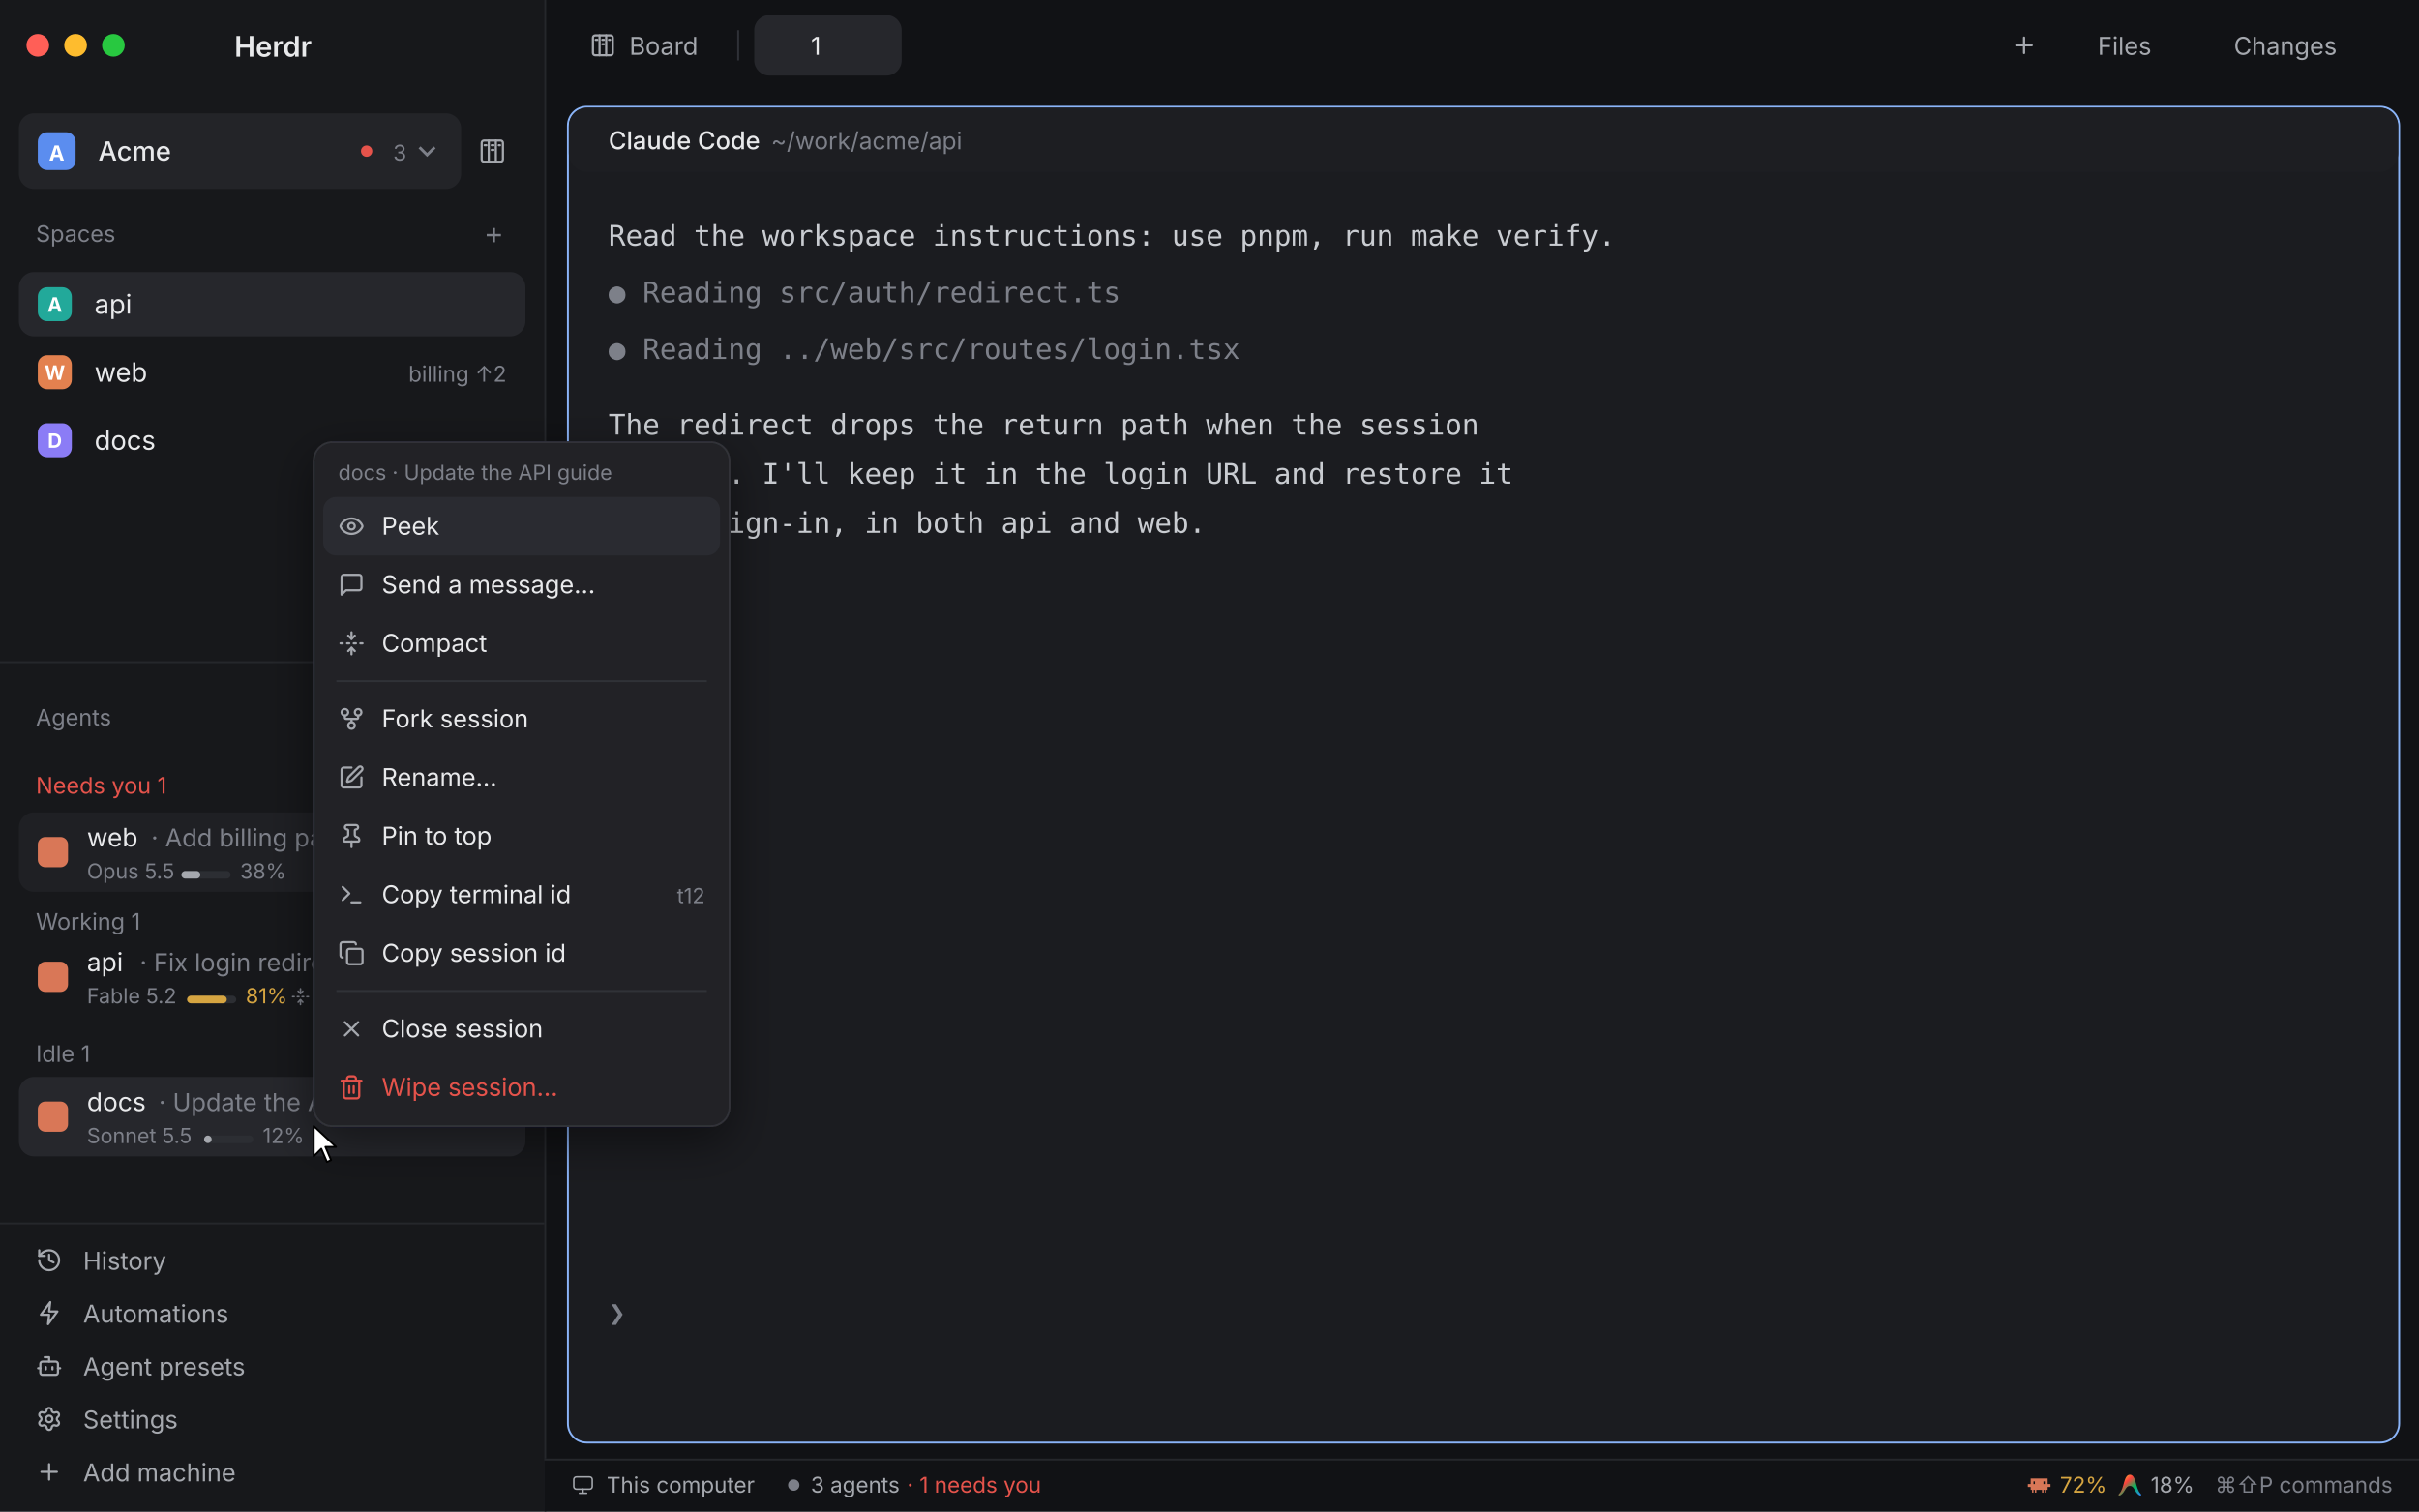
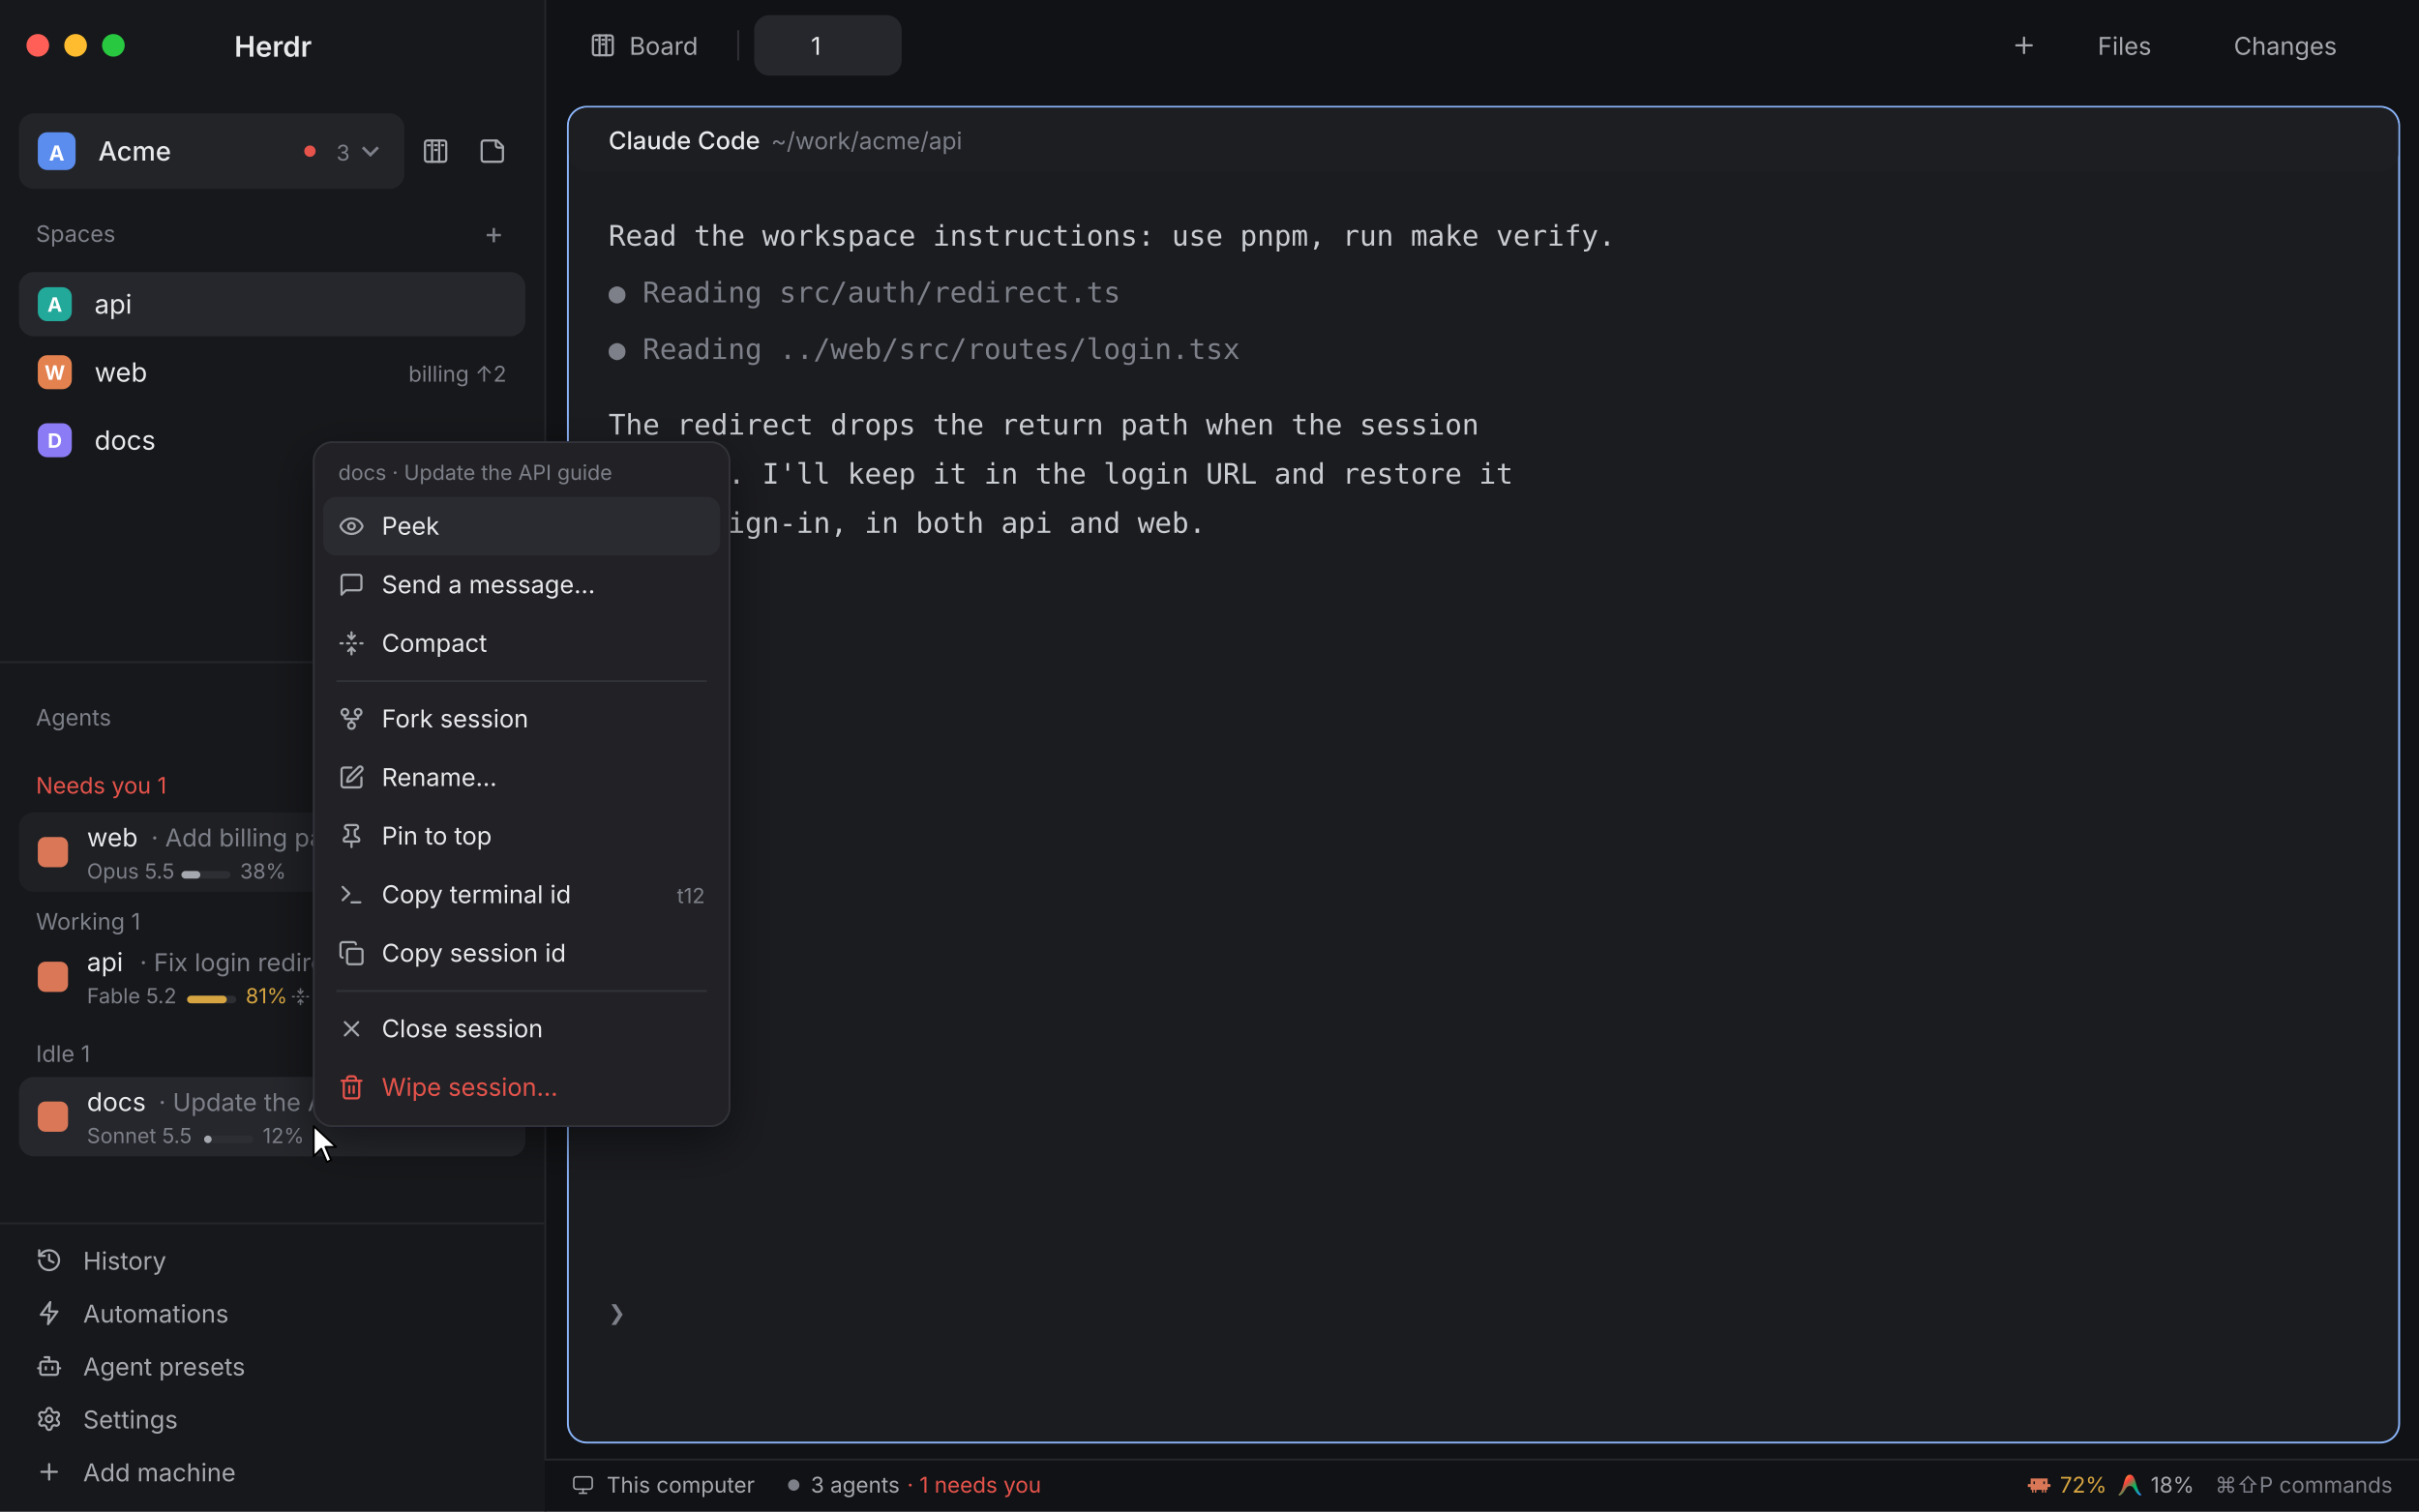
<svg xmlns="http://www.w3.org/2000/svg" width="1280" height="800" viewBox="0 0 1280 800" font-family="Geist, -apple-system, 'Helvetica Neue', sans-serif">
  <defs>
    <filter id="shadow" x="-20%" y="-20%" width="140%" height="140%">
      <feDropShadow dx="0" dy="8" stdDeviation="12" flood-color="#000" flood-opacity="0.45" />
    </filter>
  </defs>
  <rect width="1280" height="800" fill="#111215" />
  <rect width="288" height="800" fill="#17181b" />
  <rect x="288" width="1" height="800" fill="#25272b" />
  <circle cx="20" cy="24" r="6" fill="#ff5f57" />
  <circle cx="40" cy="24" r="6" fill="#febc2e" />
  <circle cx="60" cy="24" r="6" fill="#28c840" />
  <text x="124" y="30" fill="#e8e9eb" font-size="15" font-weight="600">Herdr</text>
-   <rect x="10" y="60" width="234" height="40" rx="8" fill="#232428" />
+   <rect x="10" y="60" width="204" height="40" rx="8" fill="#232428" />
  <rect x="20" y="70" width="20" height="20" rx="5" fill="#5b8def" />
  <text x="30" y="85" fill="#fff" font-size="11" font-weight="700" text-anchor="middle">A</text>
  <text x="52" y="85" fill="#e8e9eb" font-size="14" font-weight="500">Acme</text>
-   <circle cx="194" cy="80" r="3" fill="#e5534b" />
-   <text x="208" y="85" fill="#7d8089" font-size="11.5">3</text>
-   <path d="M222 78 l4 4 l4 -4" stroke="#7d8089" stroke-width="1.5" fill="none" />
-   <g transform="translate(253 72.5) scale(0.625)" fill="none" stroke="#a5a8ae" stroke-width="1.87" stroke-linecap="round" stroke-linejoin="round">
+   <circle cx="164" cy="80" r="3" fill="#e5534b" />
+   <text x="178" y="85" fill="#7d8089" font-size="11.5">3</text>
+   <path d="M192 78 l4 4 l4 -4" stroke="#7d8089" stroke-width="1.5" fill="none" />
+   <g transform="translate(223 72.5) scale(0.625)" fill="none" stroke="#a5a8ae" stroke-width="1.87" stroke-linecap="round" stroke-linejoin="round">
    <rect x="3" y="3" width="18" height="18" rx="2" />
    <path d="M9 3v18" />
    <path d="M15 3v18" />
    <path d="M5.5 7h1.5" />
    <path d="M11.5 7h1.5" />
    <path d="M11.5 11h1.5" />
    <path d="M17.5 7h1" />
+   </g>
+   <g transform="translate(253 72.5) scale(0.625)" fill="none" stroke="#a5a8ae" stroke-width="1.87" stroke-linecap="round" stroke-linejoin="round">
+     <path d="M16 3H5a2 2 0 0 0-2 2v14a2 2 0 0 0 2 2h14a2 2 0 0 0 2-2V8Z" />
+     <path d="M15 3v4a2 2 0 0 0 2 2h4" />
  </g>
  <text x="19" y="128" fill="#7d8089" font-size="12">Spaces</text>
  <text x="256" y="129" fill="#7d8089" font-size="16">+</text>
  <rect x="10" y="144" width="268" height="34" rx="8" fill="#26272c" />
  <rect x="20" y="152" width="18" height="18" rx="5" fill="#22a99a" />
  <text x="29" y="165" fill="#fff" font-size="10.5" font-weight="700" text-anchor="middle">A</text>
  <text x="50" y="166" fill="#e8e9eb" font-size="14">api</text>
  <rect x="20" y="188" width="18" height="18" rx="5" fill="#e3814f" />
  <text x="29" y="201" fill="#fff" font-size="10.5" font-weight="700" text-anchor="middle">W</text>
  <text x="50" y="202" fill="#e8e9eb" font-size="14">web</text>
  <text x="268" y="202" fill="#7d8089" font-size="11.5" text-anchor="end">billing ↑2</text>
  <rect x="20" y="224" width="18" height="18" rx="5" fill="#8b7cf6" />
  <text x="29" y="237" fill="#fff" font-size="10.5" font-weight="700" text-anchor="middle">D</text>
  <text x="50" y="238" fill="#e8e9eb" font-size="14">docs</text>
  <rect y="350" width="288" height="1" fill="#25272b" />
  <text x="19" y="384" fill="#7d8089" font-size="12">Agents</text>
  <text x="19" y="420" fill="#e5534b" font-size="12">Needs you 1</text>
  <rect x="10" y="430" width="268" height="42" rx="8" fill="#1f2024" />
  <rect x="20" y="443" width="16" height="16" rx="4" fill="#d97757" />
  <text x="46" y="448" fill="#e8e9eb" font-size="13.5">web</text>
  <text x="80" y="448" fill="#7d8089" font-size="13">· Add billing page</text>
  <text x="46" y="465" fill="#7d8089" font-size="11">Opus 5.5</text>
  <rect x="96" y="461" width="26" height="4" rx="2" fill="#2c2e33" />
  <rect x="96" y="461" width="10" height="4" rx="2" fill="#a5a8ae" />
  <text x="127" y="465" fill="#7d8089" font-size="11">38%</text>
  <text x="19" y="492" fill="#7d8089" font-size="12">Working 1</text>
  <rect x="20" y="509" width="16" height="16" rx="4" fill="#d97757" />
  <text x="46" y="514" fill="#e8e9eb" font-size="13.5">api</text>
  <text x="74" y="514" fill="#7d8089" font-size="13">· Fix login redirect</text>
  <text x="46" y="531" fill="#7d8089" font-size="11">Fable 5.2</text>
  <rect x="99" y="527" width="26" height="4" rx="2" fill="#2c2e33" />
  <rect x="99" y="527" width="21" height="4" rx="2" fill="#d6a541" />
  <text x="130" y="531" fill="#d6a541" font-size="11">81%</text>
  <g transform="translate(154 522.5) scale(0.4167)" fill="none" stroke="#7d8089" stroke-width="2" stroke-linecap="round" stroke-linejoin="round">
    <path d="M12 22v-6" />
    <path d="M12 8V2" />
    <path d="M4 12H2" />
    <path d="M10 12H8" />
    <path d="M16 12h-2" />
    <path d="M22 12h-2" />
    <path d="m15 19-3-3-3 3" />
    <path d="m15 5-3 3-3-3" />
  </g>
  <text x="166" y="531" fill="#7d8089" font-size="11">1</text>
  <text x="19" y="562" fill="#7d8089" font-size="12">Idle 1</text>
  <rect x="10" y="570" width="268" height="42" rx="8" fill="#26272c" />
  <rect x="20" y="583" width="16" height="16" rx="4" fill="#d97757" />
  <text x="46" y="588" fill="#e8e9eb" font-size="13.5">docs</text>
  <text x="84" y="588" fill="#7d8089" font-size="13">· Update the API guide</text>
  <text x="46" y="605" fill="#7d8089" font-size="11">Sonnet 5.5</text>
  <rect x="108" y="601" width="26" height="4" rx="2" fill="#2c2e33" />
  <rect x="108" y="601" width="4" height="4" rx="2" fill="#a5a8ae" />
  <text x="139" y="605" fill="#7d8089" font-size="11">12%</text>
  <rect y="647" width="288" height="1" fill="#25272b" />
  <g transform="translate(19 660) scale(0.5833)" fill="none" stroke="#a5a8ae" stroke-width="2.00" stroke-linecap="round" stroke-linejoin="round">
    <path d="M3 12a9 9 0 1 0 9-9 9.75 9.75 0 0 0-6.74 2.74L3 8" />
    <path d="M3 3v5h5" />
    <path d="M12 7v5l4 2" />
  </g>
  <text x="44" y="672" fill="#a5a8ae" font-size="13">History</text>
  <g transform="translate(19 688) scale(0.5833)" fill="none" stroke="#a5a8ae" stroke-width="2.00" stroke-linecap="round" stroke-linejoin="round">
    <path d="M13 2 4.5 13.5H12L11 22l8.5-11.5H12z" />
  </g>
  <text x="44" y="700" fill="#a5a8ae" font-size="13">Automations</text>
  <g transform="translate(19 716) scale(0.5833)" fill="none" stroke="#a5a8ae" stroke-width="2.00" stroke-linecap="round" stroke-linejoin="round">
    <path d="M12 8V4H8" />
    <rect width="16" height="12" x="4" y="8" rx="2" />
    <path d="M2 14h2" />
    <path d="M20 14h2" />
    <path d="M15 13v2" />
    <path d="M9 13v2" />
  </g>
  <text x="44" y="728" fill="#a5a8ae" font-size="13">Agent presets</text>
  <g transform="translate(19 744) scale(0.5833)" fill="none" stroke="#a5a8ae" stroke-width="2.00" stroke-linecap="round" stroke-linejoin="round">
    <path d="M9.671 4.136a2.34 2.34 0 0 1 4.659 0 2.34 2.34 0 0 0 3.319 1.915 2.34 2.34 0 0 1 2.33 4.033 2.34 2.34 0 0 0 0 3.831 2.34 2.34 0 0 1-2.33 4.033 2.34 2.34 0 0 0-3.319 1.915 2.34 2.34 0 0 1-4.659 0 2.34 2.34 0 0 0-3.32-1.915 2.34 2.34 0 0 1-2.33-4.033 2.34 2.34 0 0 0 0-3.831A2.34 2.34 0 0 1 6.35 6.051a2.34 2.34 0 0 0 3.319-1.915" />
    <circle cx="12" cy="12" r="3" />
  </g>
  <text x="44" y="756" fill="#a5a8ae" font-size="13">Settings</text>
  <g transform="translate(19 772) scale(0.5833)" fill="none" stroke="#a5a8ae" stroke-width="2.00" stroke-linecap="round" stroke-linejoin="round">
    <path d="M5 12h14" />
    <path d="M12 5v14" />
  </g>
  <text x="44" y="784" fill="#a5a8ae" font-size="13">Add machine</text>
  <g transform="translate(312 17) scale(0.5833)" fill="none" stroke="#a5a8ae" stroke-width="2" stroke-linecap="round" stroke-linejoin="round">
    <rect x="3" y="3" width="18" height="18" rx="2" />
    <path d="M9 3v18" />
    <path d="M15 3v18" />
    <path d="M5.5 7h1.5" />
    <path d="M11.5 7h1.5" />
    <path d="M11.5 11h1.5" />
    <path d="M17.5 7h1" />
  </g>
  <text x="333" y="29" fill="#a5a8ae" font-size="13">Board</text>
  <rect x="390.1" y="16" width="1" height="16" fill="#2f3137" />
  <rect x="399.1" y="8" width="78" height="32" rx="8" fill="#26272c" />
  <text x="429.1" y="29" fill="#e8e9eb" font-size="13">1</text>
  <g transform="translate(1064 17) scale(0.5833)" fill="none" stroke="#a5a8ae" stroke-width="2.00" stroke-linecap="round" stroke-linejoin="round">
    <path d="M5 12h14" />
    <path d="M12 5v14" />
  </g>
  <text x="1110" y="29" fill="#a5a8ae" font-size="13">Files</text>
  <text x="1182" y="29" fill="#a5a8ae" font-size="13">Changes</text>
  <rect x="300.5" y="56.5" width="969" height="707" rx="10" fill="#1b1c20" stroke="#8ab4f8" />
  <rect x="301" y="57" width="968" height="34" rx="10" fill="#1d1e22" />
  <text x="322" y="79" fill="#e8e9eb" font-size="13" font-weight="500">Claude Code</text>
  <text x="408" y="79" fill="#7d8089" font-size="12.5">~/work/acme/api</text>
  <g font-family="'JetBrains Mono', Menlo, monospace" font-size="15" fill="#c9ccd1">
    <text x="322" y="130">Read the workspace instructions: use pnpm, run make verify.</text>
    <text x="322" y="160" fill="#7d8089">● Reading src/auth/redirect.ts</text>
    <text x="322" y="190" fill="#7d8089">● Reading ../web/src/routes/login.tsx</text>
    <text x="322" y="230">The redirect drops the return path when the session</text>
    <text x="322" y="256">expires. I'll keep it in the login URL and restore it</text>
    <text x="322" y="282">after sign-in, in both api and web.</text>
    <text x="322" y="700" fill="#7d8089">❯</text>
  </g>
  <rect x="288" y="772" width="992" height="28" fill="#111215" />
  <rect x="288" y="772" width="992" height="1" fill="#25272b" />
  <g transform="translate(302 779.5) scale(0.5417)" fill="none" stroke="#a5a8ae" stroke-width="1.5" stroke-linecap="round" stroke-linejoin="round">
    <rect x="3" y="4" width="18" height="12" rx="2.5" />
    <path d="M8.5 20h7M12 16v4" />
  </g>
  <text x="321" y="790" fill="#a5a8ae" font-size="11.5">This computer</text>
  <circle cx="420" cy="786" r="3" fill="#7d8089" />
  <text x="429" y="790" fill="#a5a8ae" font-size="11.5">3 agents</text>
  <text x="480" y="790" fill="#e5534b" font-size="11.5">· 1 needs you</text>
  <g transform="translate(1073 780) scale(0.5)" fill="#D97757">
    <path clip-rule="evenodd" d="M20.998 10.949H24v3.102h-3v3.028h-1.487V20H18v-2.921h-1.487V20H15v-2.921H9V20H7.488v-2.921H6V20H4.487v-2.921H3V14.05H0V10.95h3V5h17.998v5.949zM6 10.949h1.488V8.102H6v2.847zm10.51 0H18V8.102h-1.49v2.847z" fill-rule="evenodd" />
  </g>
  <text x="1090" y="790" fill="#d6a541" font-size="11.5">72%</text>
  <g transform="translate(1121 780) scale(0.5)">
    <defs>
      <linearGradient id="agy-grad" x1="0" y1="0" x2="1" y2="1">
        <stop offset="0" stop-color="#FFE432" />
        <stop offset=".35" stop-color="#FC413D" />
        <stop offset=".65" stop-color="#00B95C" />
        <stop offset="1" stop-color="#3186FF" />
      </linearGradient>
    </defs>
    <path d="M21.751 22.607c1.34 1.005 3.35.335 1.508-1.508C17.73 15.74 18.904 1 12.037 1 5.17 1 6.342 15.74.815 21.1c-2.01 2.009.167 2.511 1.507 1.506 5.192-3.517 4.857-9.714 9.715-9.714 4.857 0 4.522 6.197 9.714 9.715z" fill="url(#agy-grad)" />
  </g>
  <text x="1138" y="790" fill="#a5a8ae" font-size="11.5">18%</text>
  <text x="1266" y="790" fill="#7d8089" font-size="11.5" text-anchor="end">⌘⇧P  commands</text>
  <g filter="url(#shadow)">
    <rect x="166" y="234" width="220" height="362" rx="10" fill="#202125" stroke="#303237" />
  </g>
  <text x="179" y="254" fill="#7d8089" font-size="11">docs · Update the API guide</text>
  <rect x="171" y="263" width="210" height="31" rx="7" fill="#2a2b31" />
  <g transform="translate(179 271.5) scale(0.5833)" fill="none" stroke="#a5a8ae" stroke-width="2" stroke-linecap="round" stroke-linejoin="round">
    <path d="M2.062 12.348a1 1 0 0 1 0-.696 10.75 10.75 0 0 1 19.876 0 1 1 0 0 1 0 .696 10.75 10.75 0 0 1-19.876 0" />
    <circle cx="12" cy="12" r="3" />
  </g>
  <text x="202" y="283" fill="#e8e9eb" font-size="13">Peek</text>
  <g transform="translate(179 302.5) scale(0.5833)" fill="none" stroke="#a5a8ae" stroke-width="2" stroke-linecap="round" stroke-linejoin="round">
    <path d="M21 15a2 2 0 0 1-2 2H7l-4 4V5a2 2 0 0 1 2-2h14a2 2 0 0 1 2 2z" />
  </g>
  <text x="202" y="314" fill="#e8e9eb" font-size="13">Send a message…</text>
  <g transform="translate(179 333.5) scale(0.5833)" fill="none" stroke="#a5a8ae" stroke-width="2" stroke-linecap="round" stroke-linejoin="round">
    <path d="M12 22v-6" />
    <path d="M12 8V2" />
    <path d="M4 12H2" />
    <path d="M10 12H8" />
    <path d="M16 12h-2" />
    <path d="M22 12h-2" />
    <path d="m15 19-3-3-3 3" />
    <path d="m15 5-3 3-3-3" />
  </g>
  <text x="202" y="345" fill="#e8e9eb" font-size="13">Compact</text>
  <rect x="178" y="360" width="196" height="1" fill="#303237" />
  <g transform="translate(179 373.5) scale(0.5833)" fill="none" stroke="#a5a8ae" stroke-width="2" stroke-linecap="round" stroke-linejoin="round">
    <circle cx="12" cy="18" r="3" />
    <circle cx="6" cy="6" r="3" />
    <circle cx="18" cy="6" r="3" />
    <path d="M18 9v2c0 .6-.4 1-1 1H7c-.6 0-1-.4-1-1V9" />
    <path d="M12 12v3" />
  </g>
  <text x="202" y="385" fill="#e8e9eb" font-size="13">Fork session</text>
  <g transform="translate(179 404.5) scale(0.5833)" fill="none" stroke="#a5a8ae" stroke-width="2" stroke-linecap="round" stroke-linejoin="round">
    <path d="M12 3H5a2 2 0 0 0-2 2v14a2 2 0 0 0 2 2h14a2 2 0 0 0 2-2v-7" />
    <path d="M18.375 2.625a1 1 0 0 1 3 3l-9.013 9.014a2 2 0 0 1-.853.505l-2.873.84a.5.5 0 0 1-.62-.62l.84-2.873a2 2 0 0 1 .506-.852z" />
  </g>
  <text x="202" y="416" fill="#e8e9eb" font-size="13">Rename…</text>
  <g transform="translate(179 435.5) scale(0.5833)" fill="none" stroke="#a5a8ae" stroke-width="2" stroke-linecap="round" stroke-linejoin="round">
    <path d="M12 17v5" />
    <path d="M9 10.76a2 2 0 0 1-1.11 1.79l-1.78.9A2 2 0 0 0 5 15.24V16a1 1 0 0 0 1 1h12a1 1 0 0 0 1-1v-.76a2 2 0 0 0-1.11-1.79l-1.78-.9A2 2 0 0 1 15 10.76V7a1 1 0 0 1 1-1 2 2 0 0 0 0-4H8a2 2 0 0 0 0 4 1 1 0 0 1 1 1z" />
  </g>
  <text x="202" y="447" fill="#e8e9eb" font-size="13">Pin to top</text>
  <g transform="translate(179 466.5) scale(0.5833)" fill="none" stroke="#a5a8ae" stroke-width="2" stroke-linecap="round" stroke-linejoin="round">
    <path d="M12 19h8" />
    <path d="m4 17 6-6-6-6" />
  </g>
  <text x="202" y="478" fill="#e8e9eb" font-size="13">Copy terminal id</text>
  <text x="373" y="478" fill="#7d8089" font-size="11" text-anchor="end">t12</text>
  <g transform="translate(179 497.5) scale(0.5833)" fill="none" stroke="#a5a8ae" stroke-width="2" stroke-linecap="round" stroke-linejoin="round">
    <rect width="14" height="14" x="8" y="8" rx="2" ry="2" />
    <path d="M4 16c-1.1 0-2-.9-2-2V4c0-1.1.9-2 2-2h10c1.1 0 2 .9 2 2" />
  </g>
  <text x="202" y="509" fill="#e8e9eb" font-size="13">Copy session id</text>
  <rect x="178" y="524" width="196" height="1" fill="#303237" />
  <g transform="translate(179 537.5) scale(0.5833)" fill="none" stroke="#a5a8ae" stroke-width="2" stroke-linecap="round" stroke-linejoin="round">
    <path d="M18 6 6 18" />
    <path d="m6 6 12 12" />
  </g>
  <text x="202" y="549" fill="#e8e9eb" font-size="13">Close session</text>
  <g transform="translate(179 568.5) scale(0.5833)" fill="none" stroke="#e5534b" stroke-width="2" stroke-linecap="round" stroke-linejoin="round">
    <path d="M3 6h18" />
    <path d="M19 6v14c0 1-1 2-2 2H7c-1 0-2-1-2-2V6" />
    <path d="M8 6V4c0-1 1-2 2-2h4c1 0 2 1 2 2v2" />
    <line x1="10" x2="10" y1="11" y2="17" />
    <line x1="14" x2="14" y1="11" y2="17" />
  </g>
  <text x="202" y="580" fill="#e5534b" font-size="13">Wipe session…</text>
  <path d="M166 596 l0 16 l4 -4 l3 7 l2.2 -1 l-3 -7 l5.6 0 z" fill="#fff" stroke="#000" stroke-width="1" stroke-linejoin="round" />
</svg>
